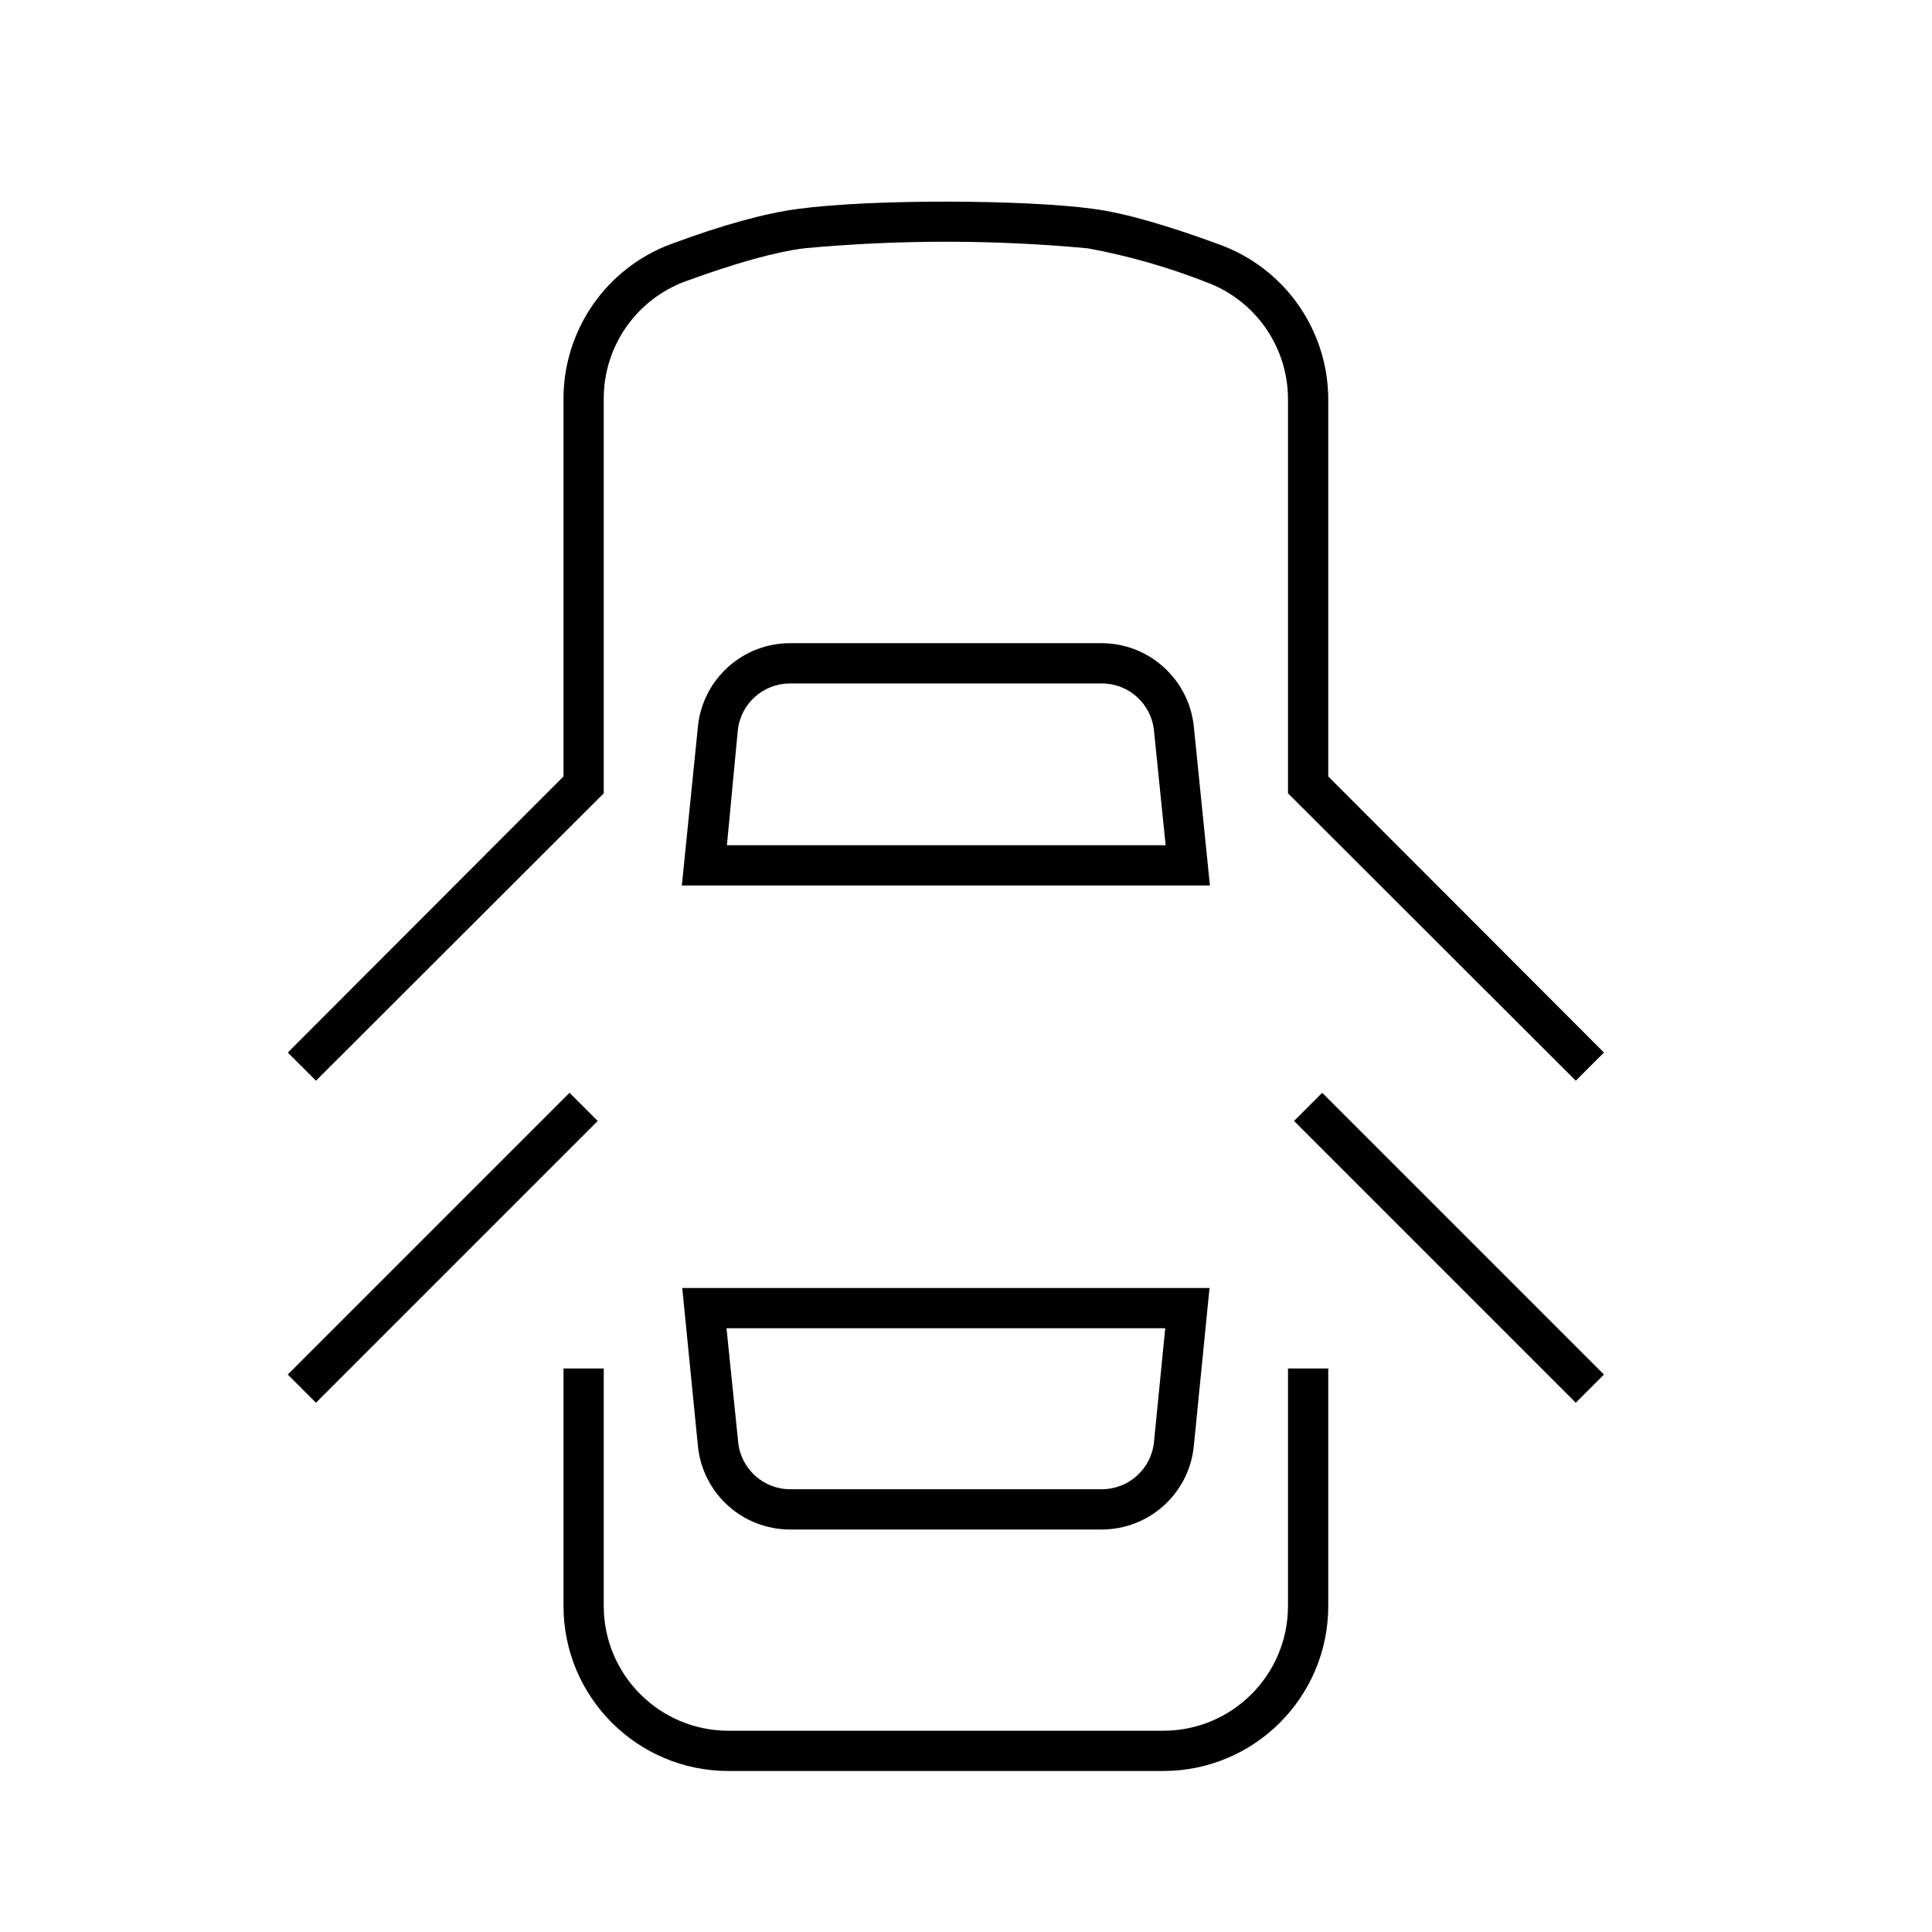
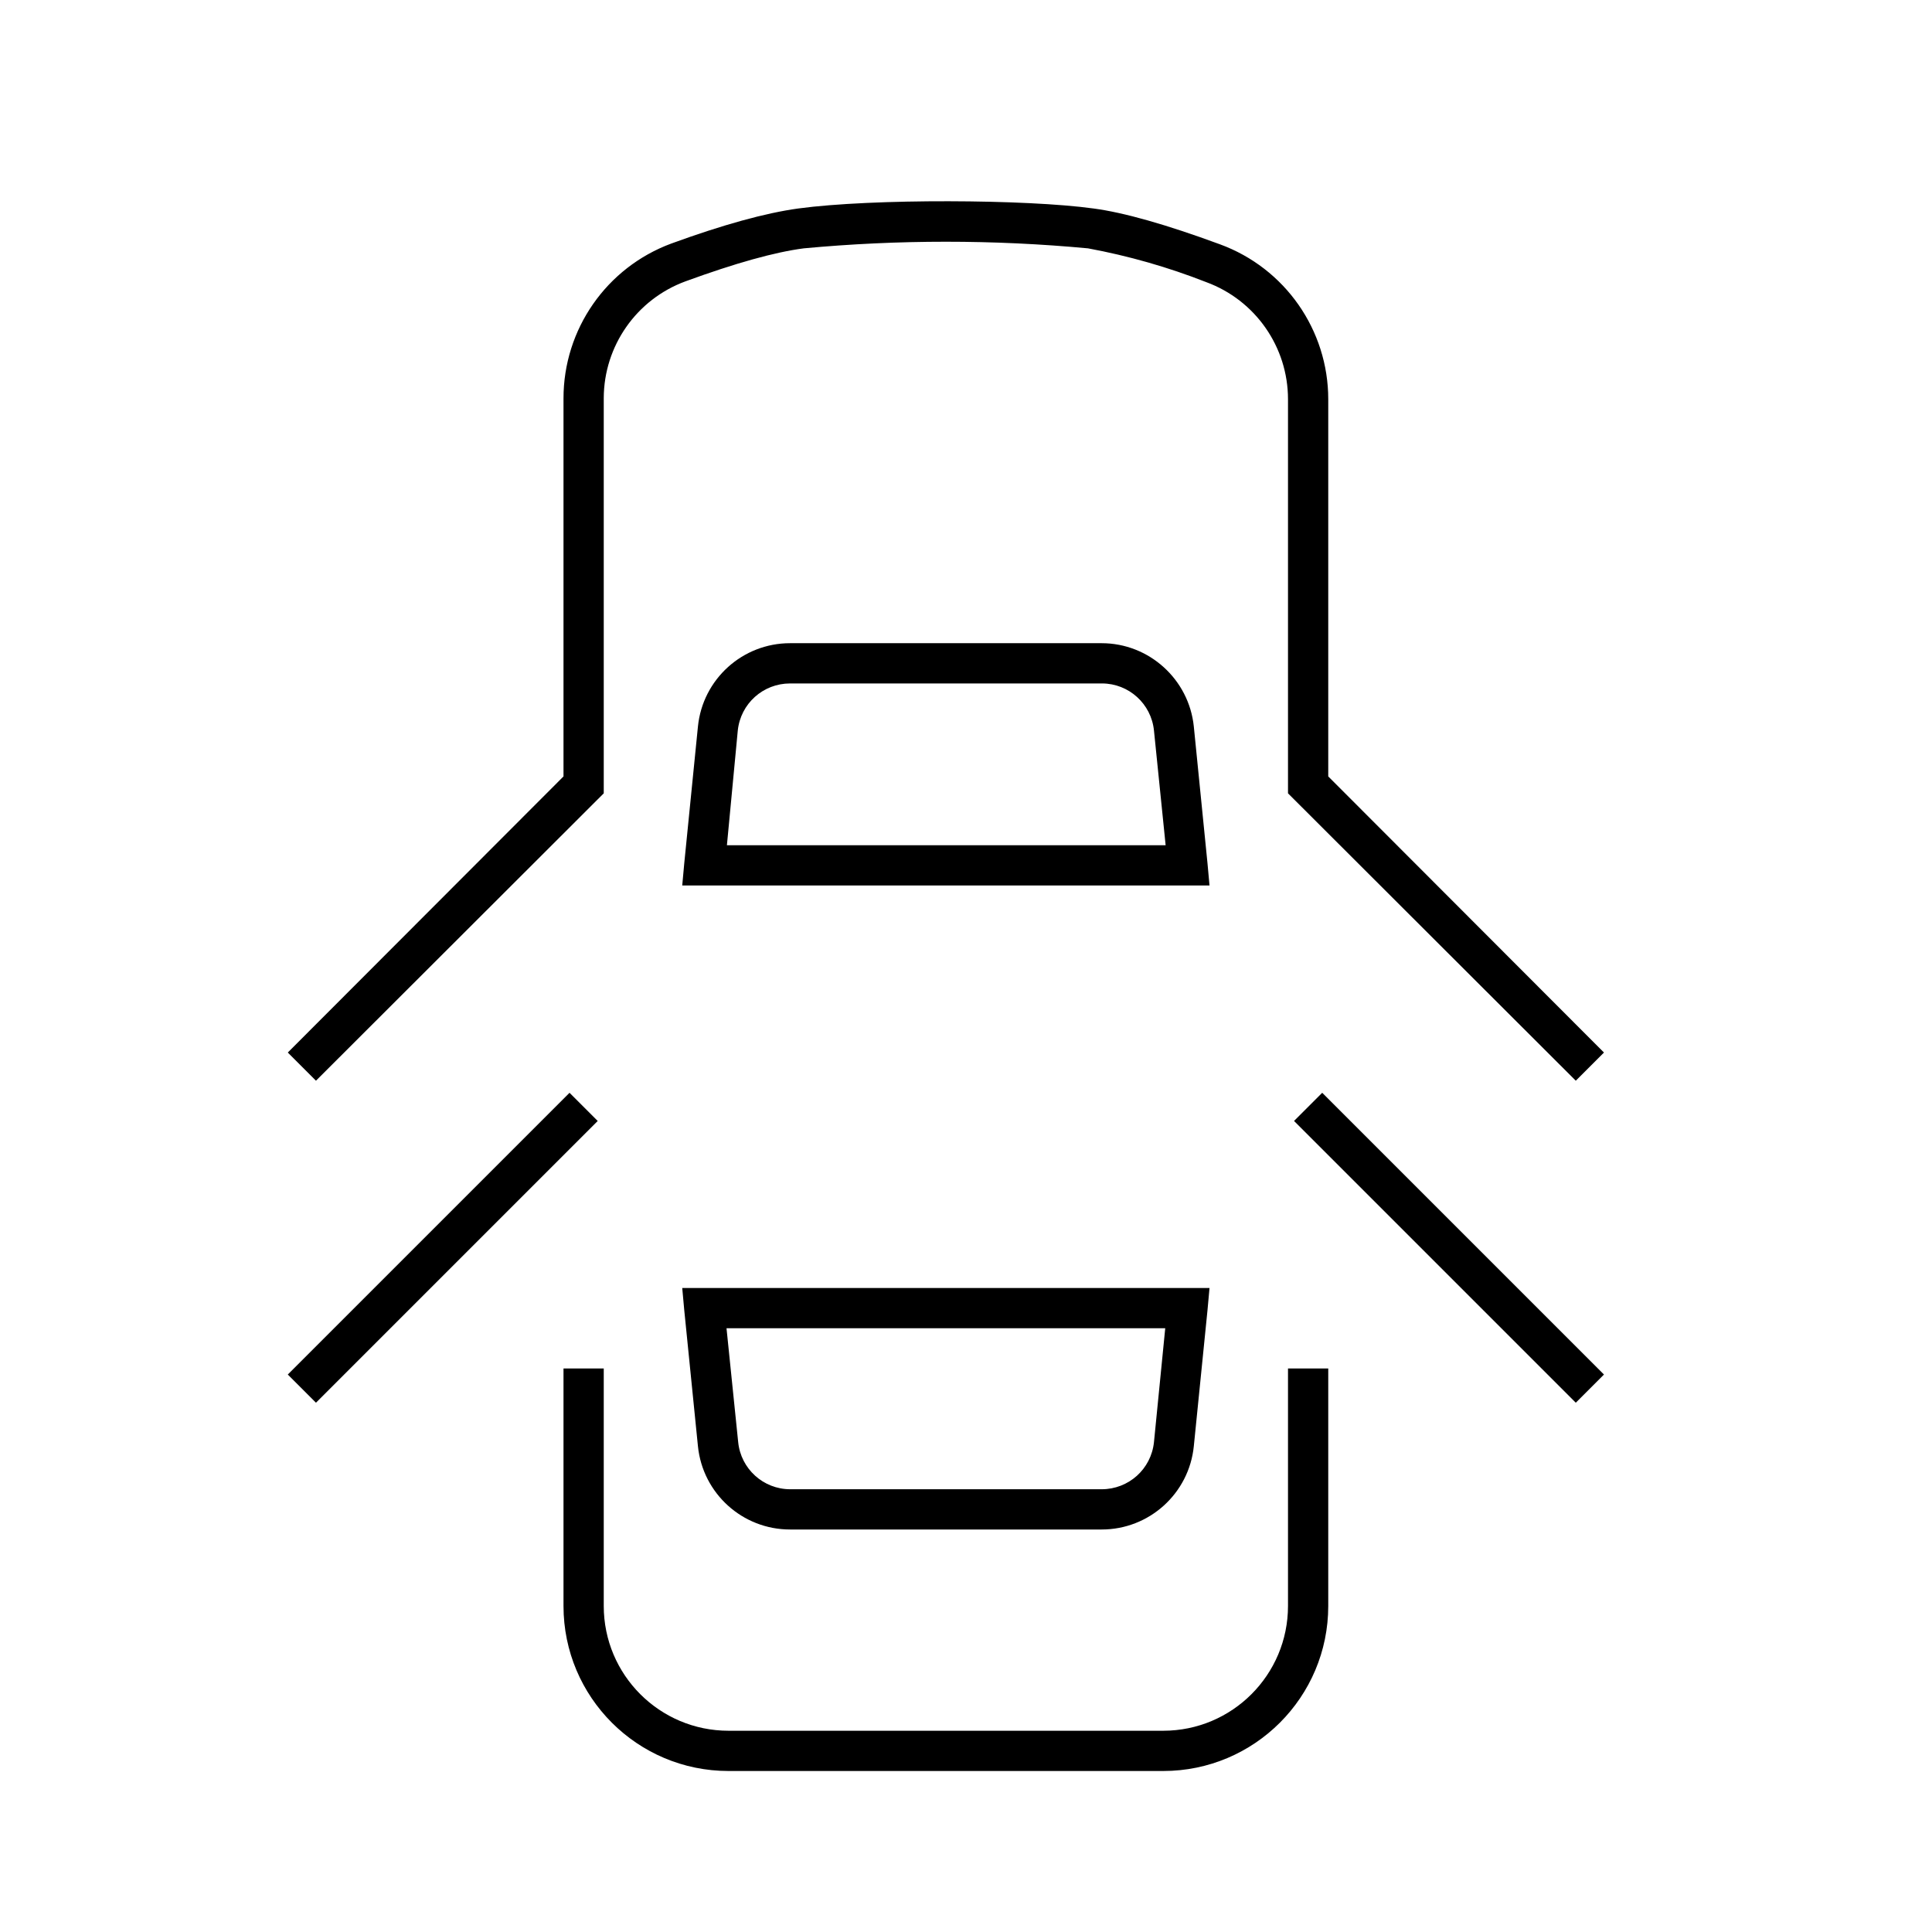
<svg xmlns="http://www.w3.org/2000/svg" width="48" height="48" fill="none">
-   <path fill="currentColor" d="M27.03 6.17a38 38 0 0 0-7.06 0q-1.08.14-2.94.82A3.1 3.1 0 0 0 15 9.89v9.82l-7.15 7.14-.7-.7L14 19.29V9.9a4.1 4.1 0 0 1 2.68-3.84q1.92-.71 3.15-.87c1.85-.25 5.68-.23 7.34 0q1.13.15 3.14.89A4.1 4.1 0 0 1 33 9.92v9.37l6.85 6.86-.7.7L32 19.71V9.92a3.1 3.1 0 0 0-2.03-2.91 16 16 0 0 0-2.94-.84m-9.69 11.88a2.3 2.3 0 0 1 2.29-2.07h7.74c1.18 0 2.17.9 2.29 2.07l.4 3.95H16.94zm2.29-1.07c-.67 0-1.23.5-1.3 1.17L18.06 21h10.9l-.29-2.85a1.3 1.3 0 0 0-1.29-1.17zm-4.78 10.87-7 7-.7-.7 7-7zm24.3 7-7-7 .7-.7 7 7zM16.95 32h13.1l-.39 3.93A2.3 2.3 0 0 1 27.37 38h-7.74a2.3 2.3 0 0 1-2.29-2.07zm1.1 1 .29 2.83A1.3 1.3 0 0 0 19.63 37h7.74c.67 0 1.23-.5 1.3-1.17l.28-2.83zM15 34v5.9a3.1 3.1 0 0 0 3.1 3.1h10.8a3.1 3.1 0 0 0 3.1-3.1V34h1v5.9a4.1 4.1 0 0 1-4.1 4.1H18.1a4.1 4.1 0 0 1-4.1-4.1V34z" />
+   <path fill="currentColor" d="M14 39.9V34h1v5.9a3.1 3.1 0 0 0 3.1 3.1h10.8a3.1 3.1 0 0 0 3.1-3.1V34h1v5.9a4.1 4.1 0 0 1-4.1 4.1H18.1a4.1 4.1 0 0 1-4.1-4.1M30.05 32l-.05.55-.34 3.38A2.3 2.3 0 0 1 27.37 38h-7.74a2.3 2.3 0 0 1-2.29-2.07L17 32.55l-.05-.55zm-11.71 3.83A1.3 1.3 0 0 0 19.63 37h7.74c.67 0 1.23-.5 1.3-1.17l.28-2.83h-10.9zm-3.49-7.98-7 7-.7-.7 7-7zm25 6.3-.7.7-7-7 .7-.7zM14 9.9a4.1 4.1 0 0 1 2.68-3.85q1.92-.7 3.15-.87c1.85-.25 5.68-.23 7.34 0q1.13.15 3.14.89A4.1 4.1 0 0 1 33 9.92v9.37l6.85 6.86-.7.7L32 19.71V9.92a3.1 3.1 0 0 0-2.03-2.91 16 16 0 0 0-2.94-.84 38 38 0 0 0-7.06 0q-1.08.14-2.94.82A3.1 3.1 0 0 0 15 9.89v9.82l-7.15 7.14-.7-.7L14 19.29zm13.37 6.08c1.18 0 2.17.9 2.29 2.07l.34 3.4.05.55h-13.1l.05-.55.34-3.4a2.3 2.3 0 0 1 2.29-2.07zm-7.74 1c-.67 0-1.23.5-1.3 1.17L18.06 21h10.9l-.29-2.85a1.3 1.3 0 0 0-1.29-1.17z" />
</svg>
